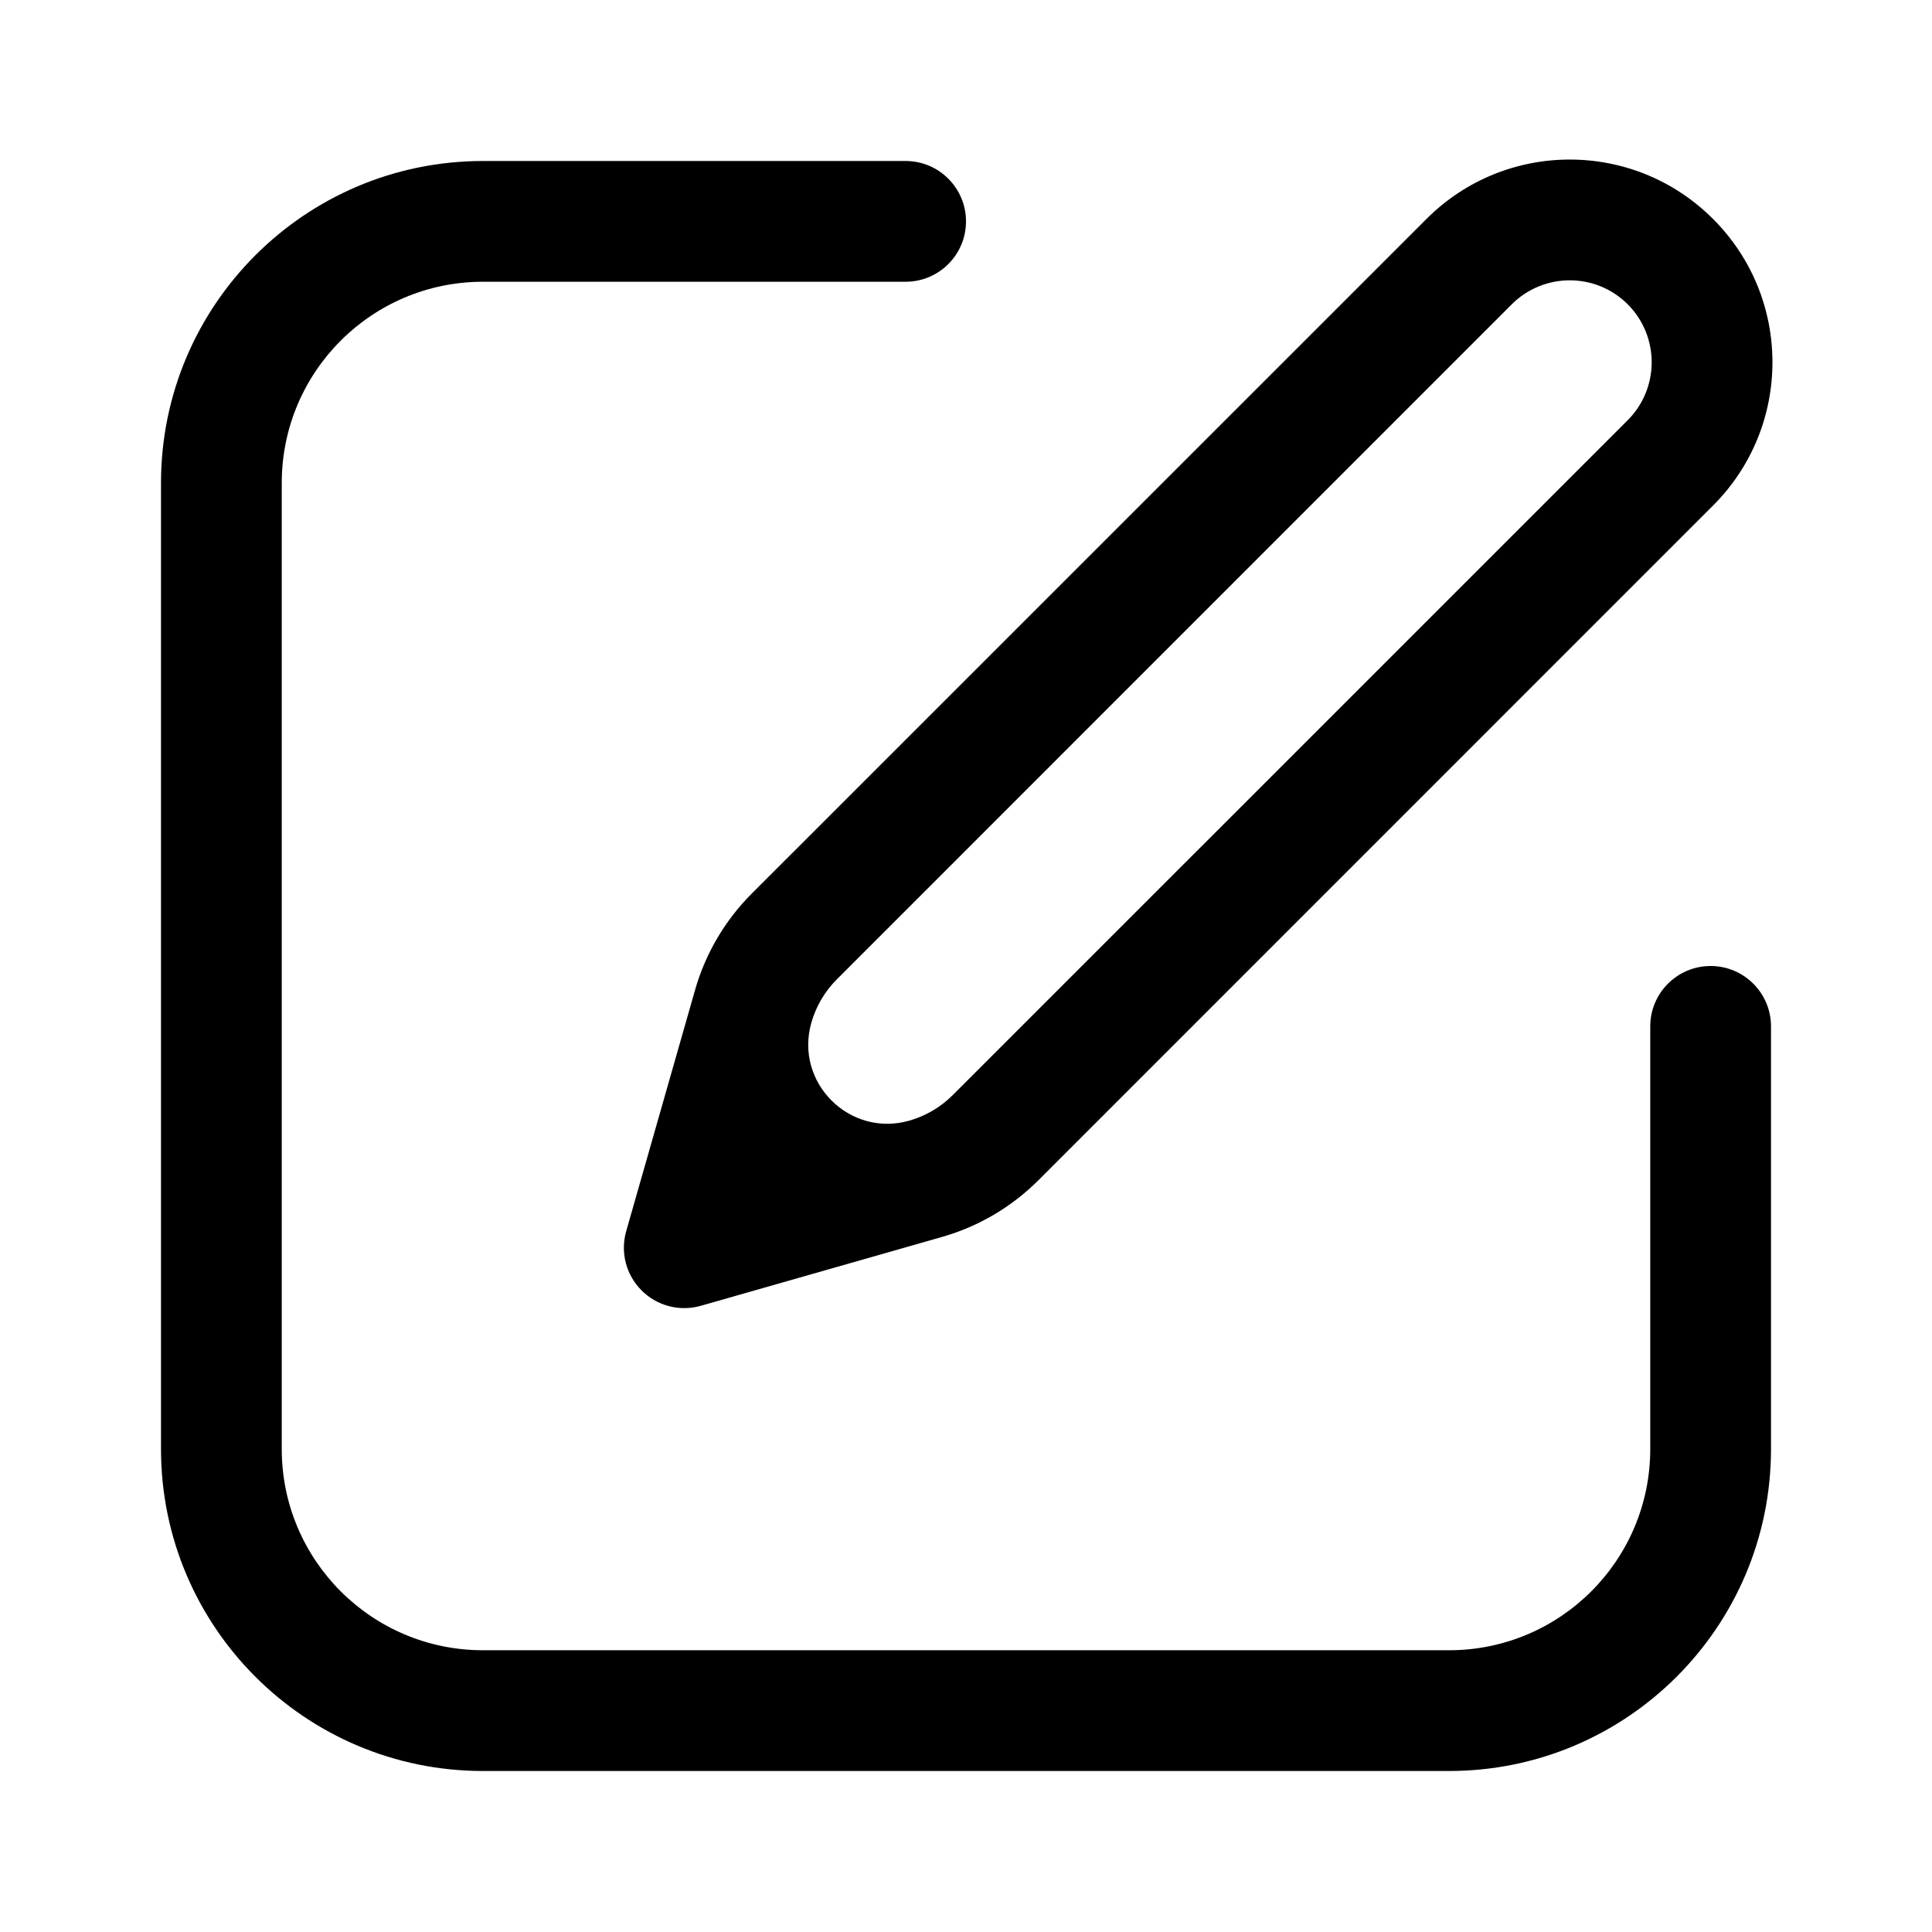
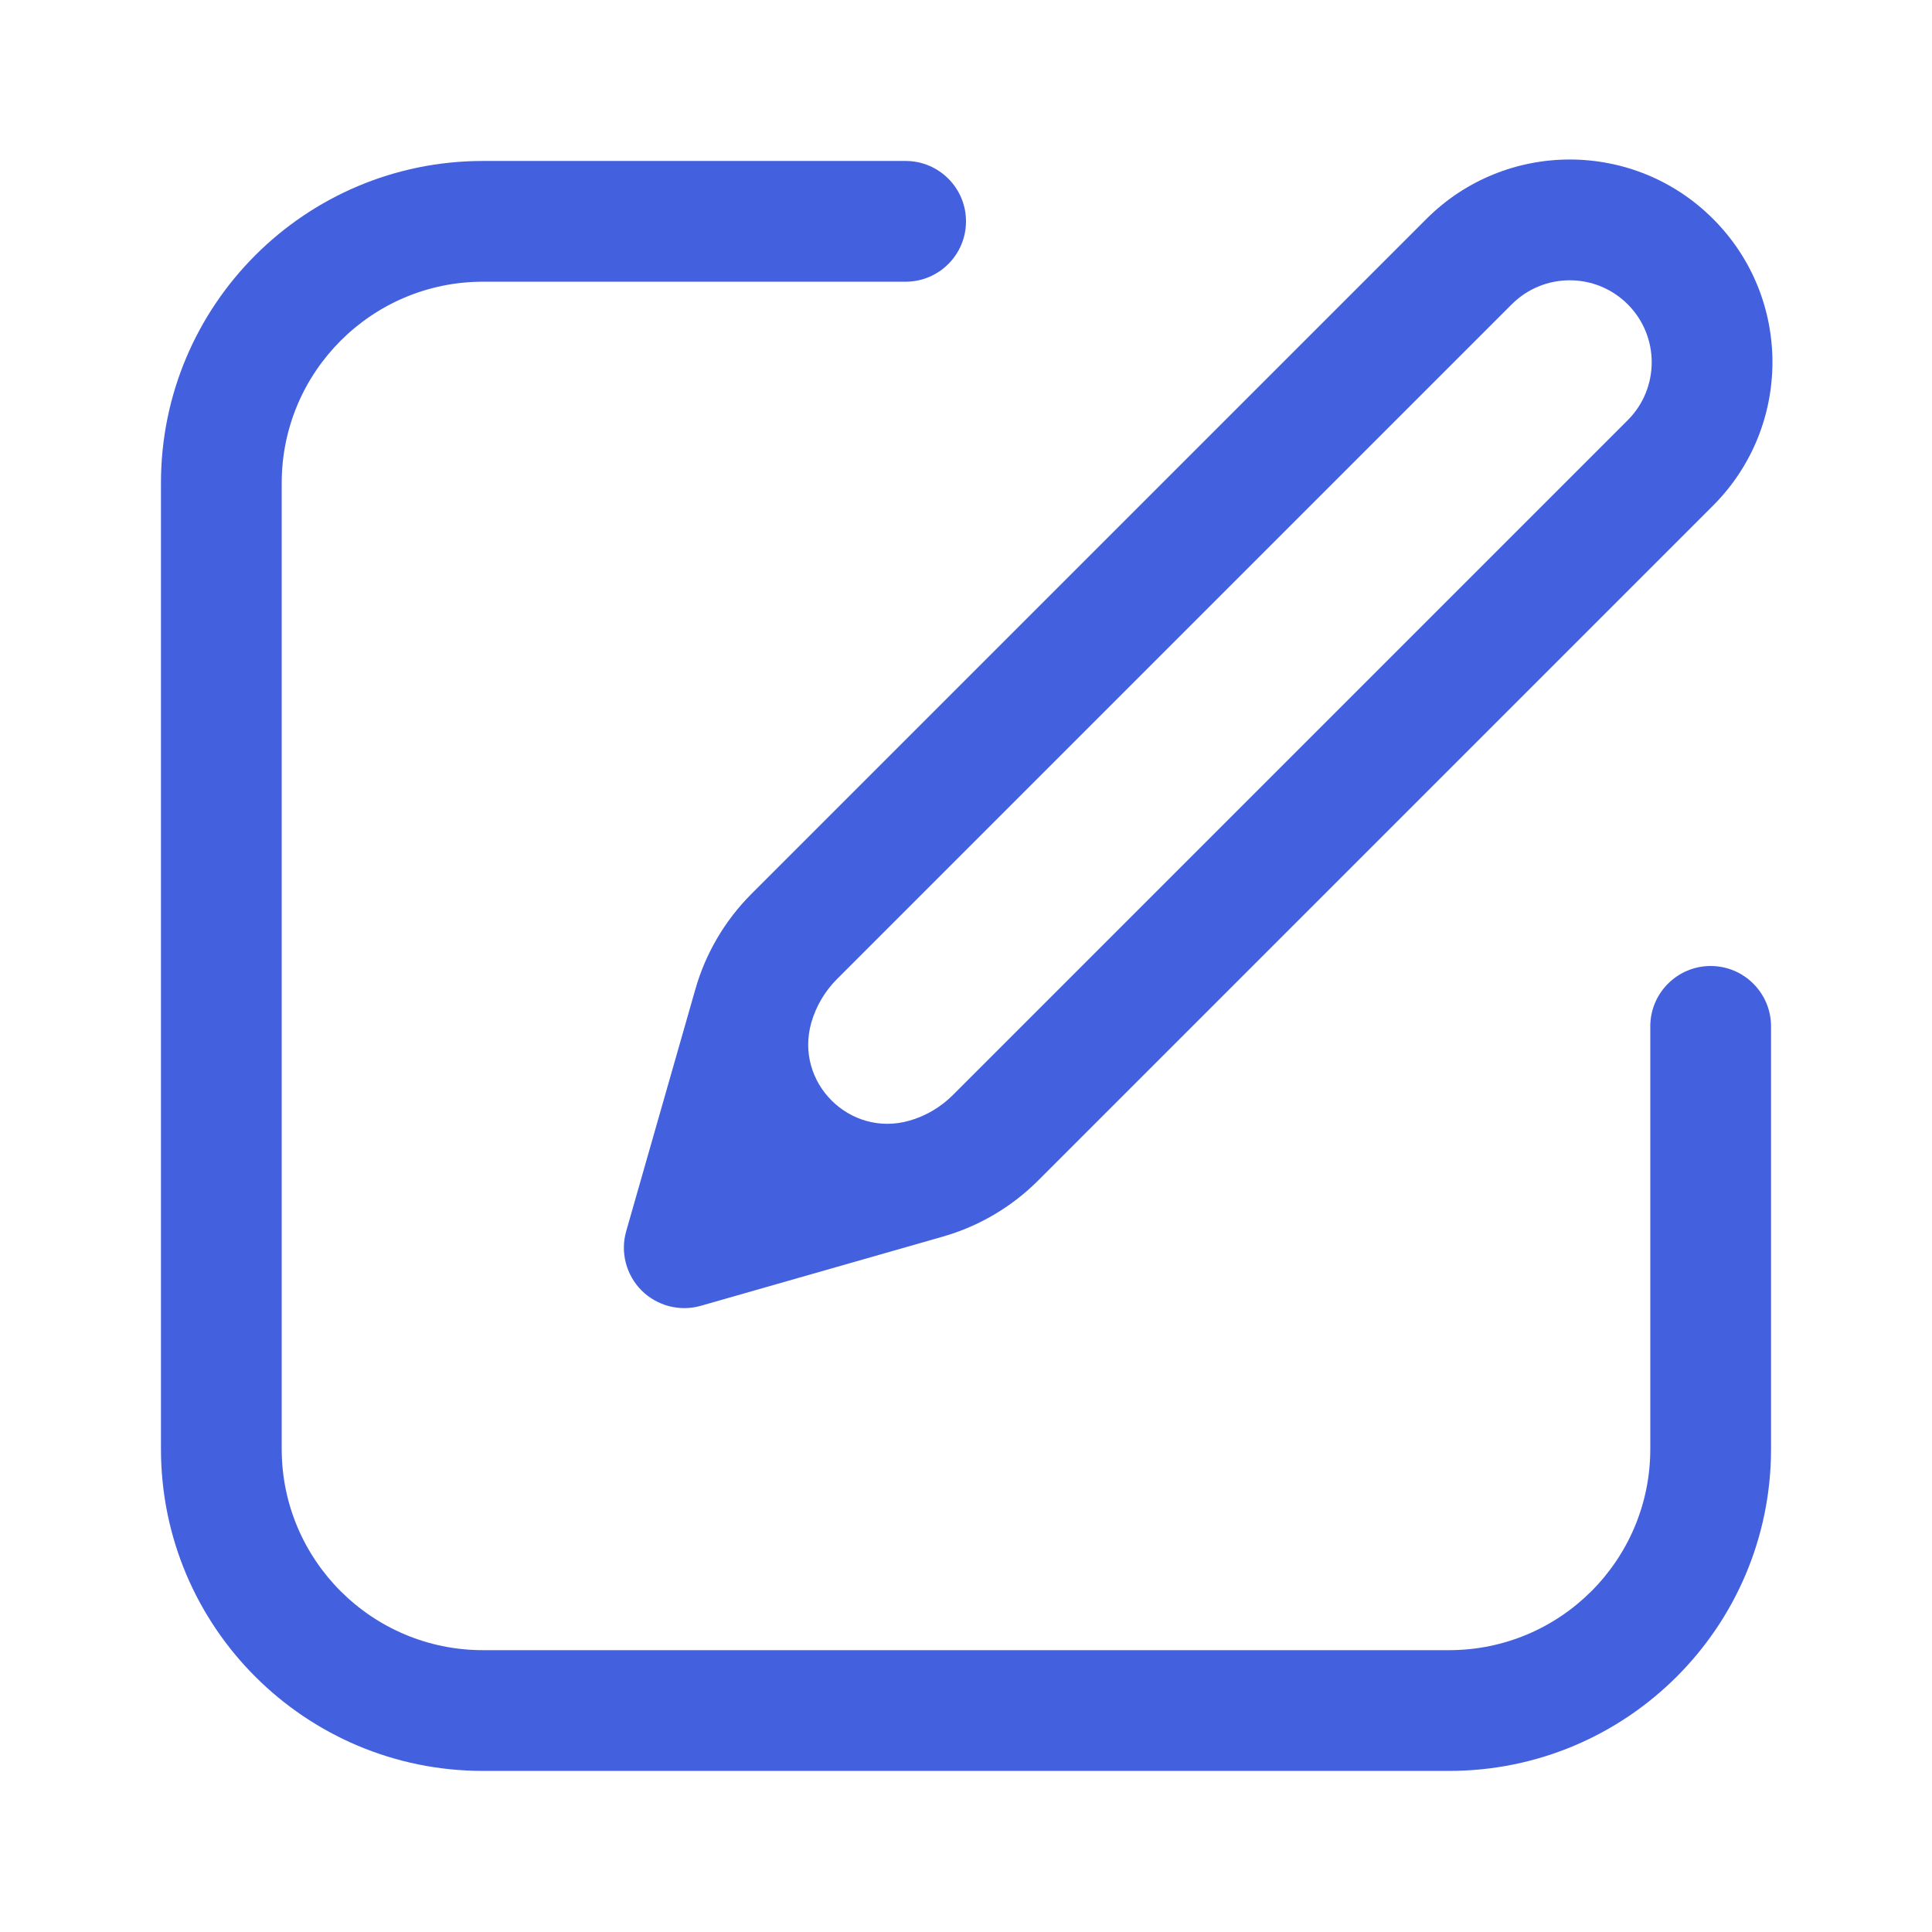
- <svg xmlns="http://www.w3.org/2000/svg" width="24" height="24" viewBox="0 0 24 24" fill="none">
-   <path d="M11.25 3.5C11.664 3.5 12 3.164 12 2.75C12 2.336 11.664 2 11.25 2L6 2C3.791 2 2 3.791 2 6L2 18C2 20.209 3.791 22 6 22H18C20.209 22 22 20.209 22 18V12.75C22 12.336 21.664 12 21.25 12C20.836 12 20.5 12.336 20.5 12.75V18C20.5 19.381 19.381 20.5 18 20.5H6C4.619 20.5 3.5 19.381 3.5 18L3.5 6C3.5 4.619 4.619 3.5 6 3.5L11.25 3.5Z" fill="black" />
-   <path fill-rule="evenodd" clip-rule="evenodd" d="M21.28 2.72C20.297 1.736 18.703 1.736 17.72 2.72L9.336 11.103C9.006 11.434 8.765 11.843 8.636 12.292L7.779 15.294C7.704 15.556 7.777 15.838 7.97 16.03C8.162 16.223 8.444 16.296 8.706 16.221L11.708 15.364C12.157 15.235 12.566 14.994 12.897 14.664L21.28 6.28C22.264 5.297 22.264 3.703 21.28 2.72ZM18.78 3.78C19.178 3.383 19.822 3.383 20.22 3.78C20.617 4.178 20.617 4.822 20.22 5.22L11.836 13.603C11.686 13.753 11.5 13.863 11.296 13.921C10.553 14.133 9.867 13.447 10.079 12.704C10.137 12.5 10.247 12.314 10.397 12.164L18.78 3.78Z" fill="black" />
+ <svg xmlns="http://www.w3.org/2000/svg" width="16" height="16" viewBox="0 0 16 16" fill="none">
+   <path d="M7.5 2.333C7.776 2.333 8 2.109 8 1.833C8 1.557 7.776 1.333 7.5 1.333L4 1.333C2.527 1.333 1.333 2.527 1.333 4L1.333 12C1.333 13.473 2.527 14.666 4 14.666H12C13.473 14.666 14.667 13.473 14.667 12V8.5C14.667 8.224 14.443 8 14.167 8C13.891 8 13.667 8.224 13.667 8.5V12C13.667 12.92 12.921 13.666 12 13.666H4C3.08 13.666 2.333 12.92 2.333 12L2.333 4C2.333 3.079 3.08 2.333 4 2.333L7.5 2.333Z" fill="#4360DF" />
+   <path fill-rule="evenodd" clip-rule="evenodd" d="M14.187 1.813C13.532 1.157 12.469 1.157 11.813 1.813L6.224 7.402C6.004 7.622 5.843 7.895 5.758 8.195L5.186 10.196C5.136 10.37 5.185 10.558 5.313 10.687C5.442 10.815 5.63 10.864 5.804 10.814L7.805 10.242C8.105 10.157 8.378 9.996 8.598 9.776L14.187 4.187C14.842 3.531 14.843 2.468 14.187 1.813ZM12.52 2.52C12.785 2.255 13.215 2.255 13.48 2.52C13.745 2.785 13.745 3.215 13.48 3.48L7.891 9.069C7.791 9.169 7.667 9.242 7.531 9.281C7.036 9.422 6.578 8.964 6.719 8.469C6.758 8.333 6.831 8.209 6.931 8.109L12.52 2.52Z" fill="#4360DF" />
</svg>
